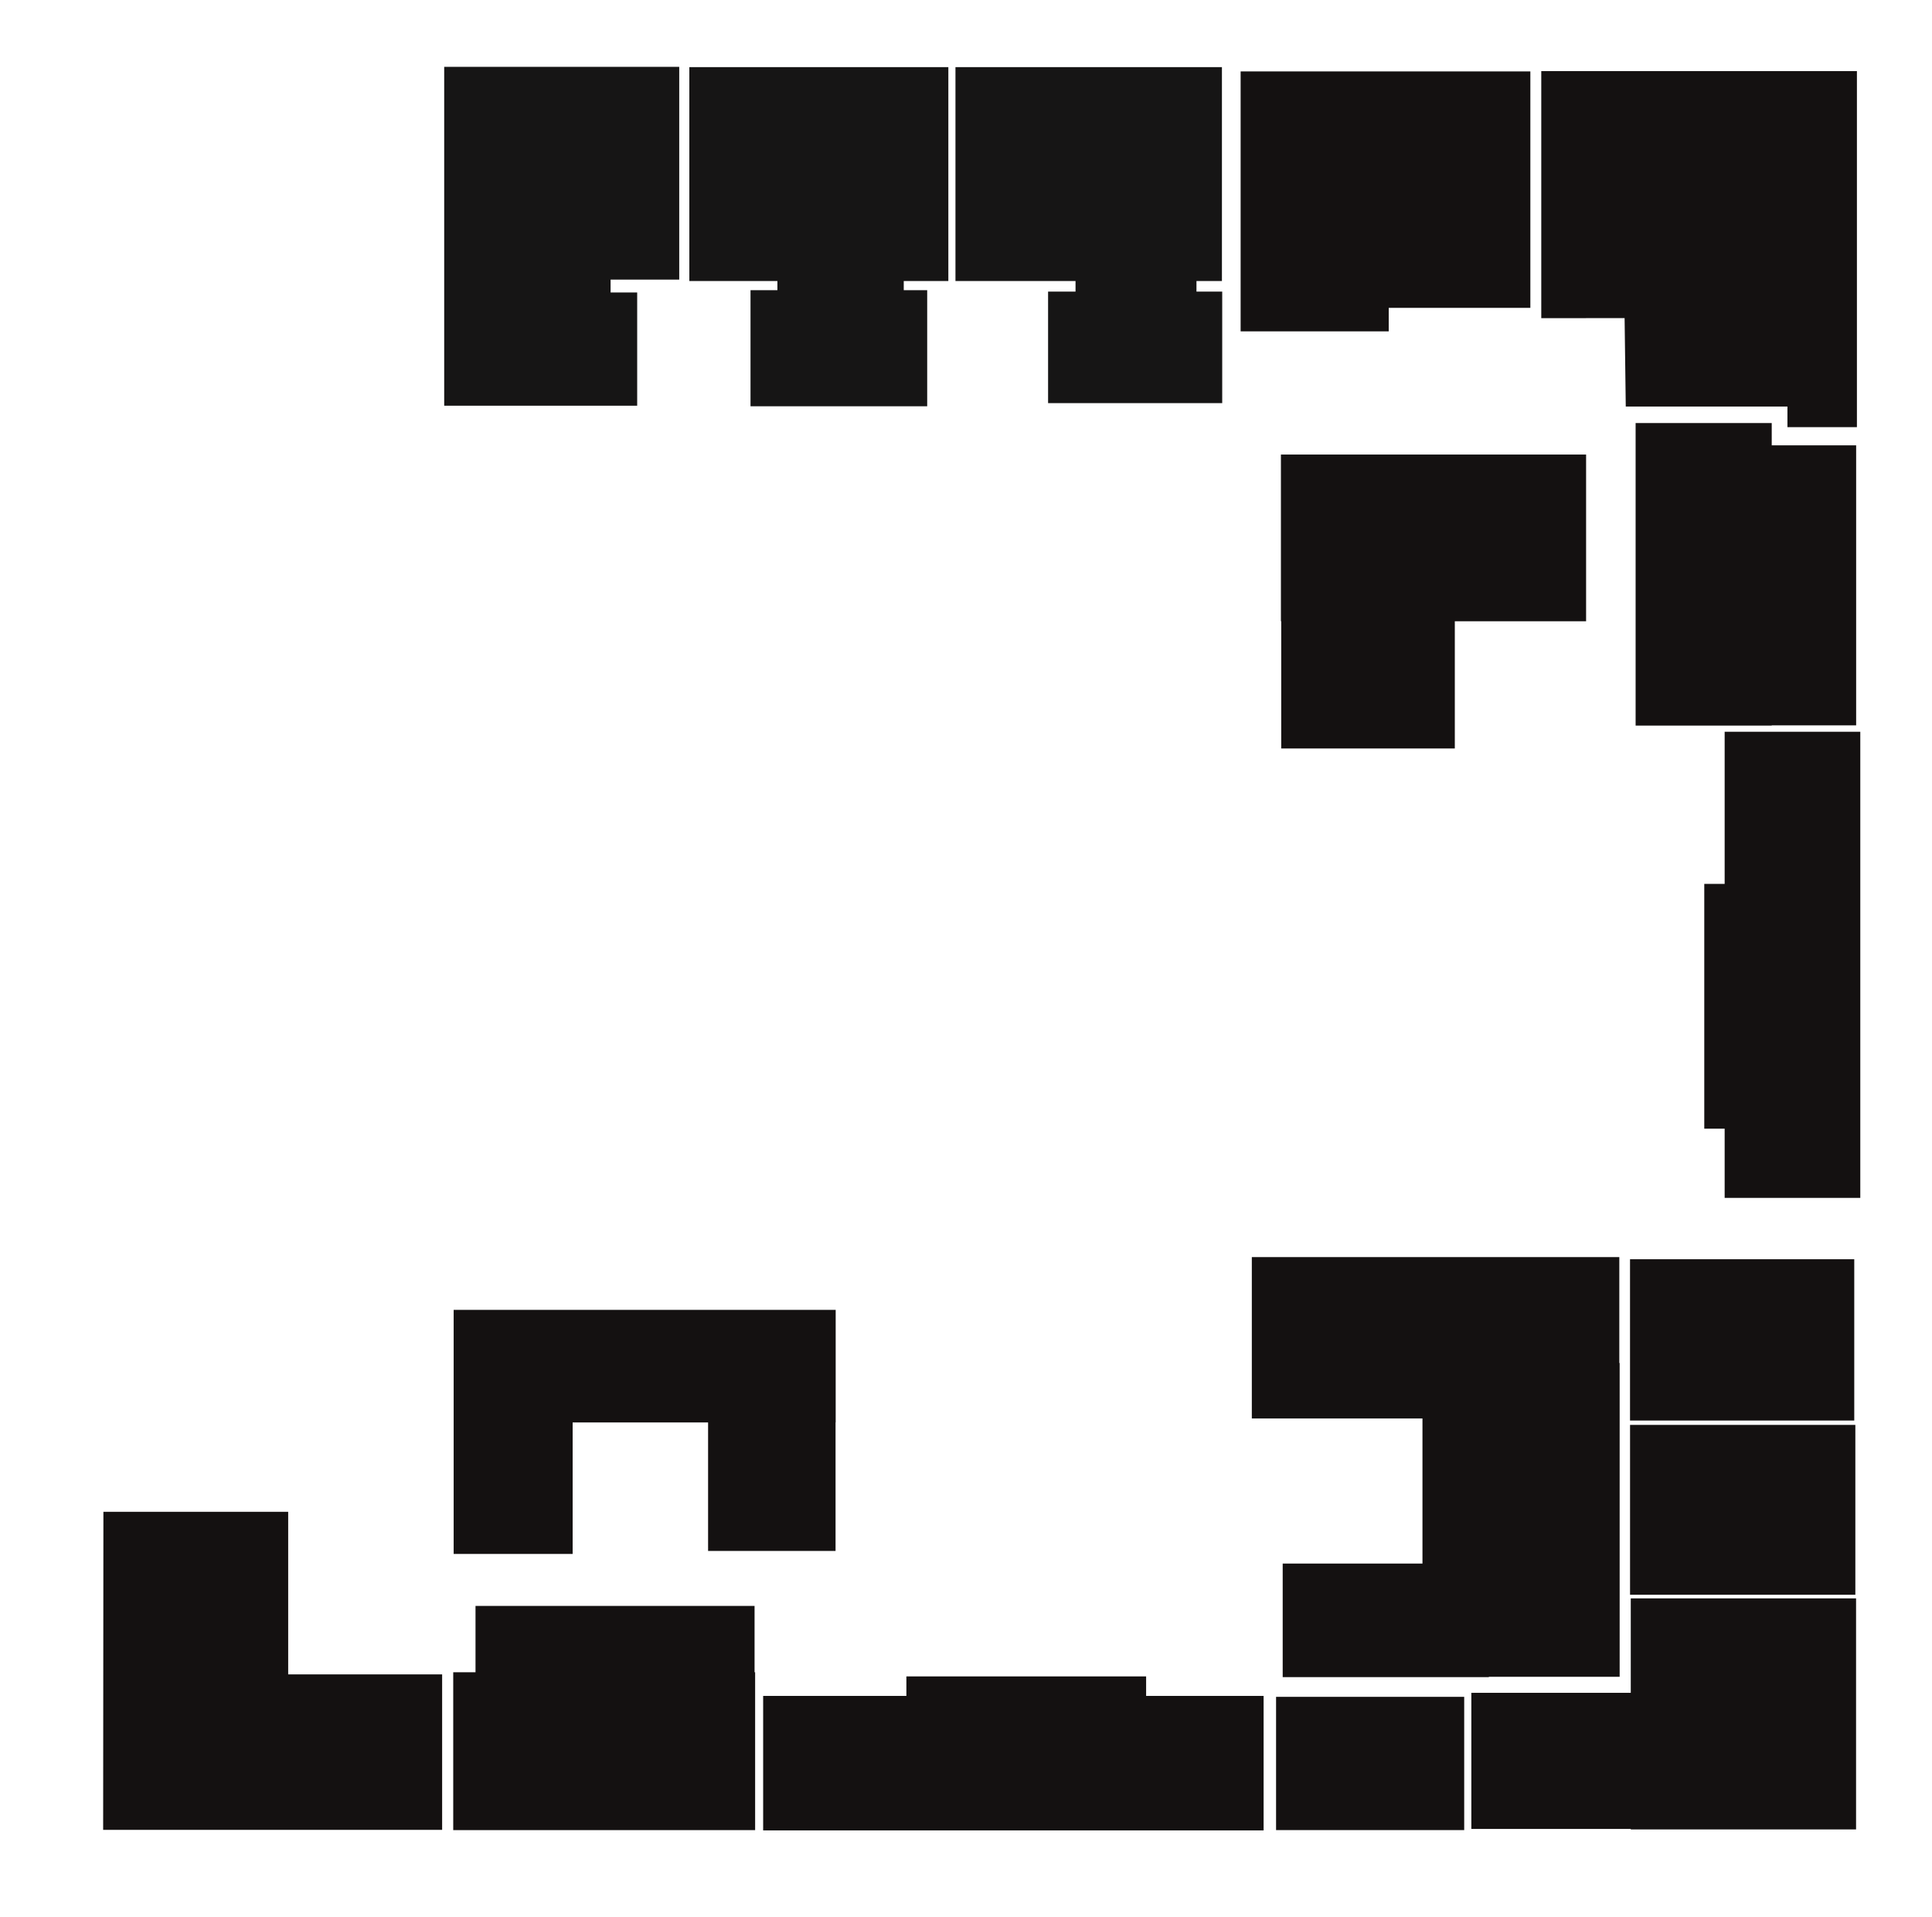
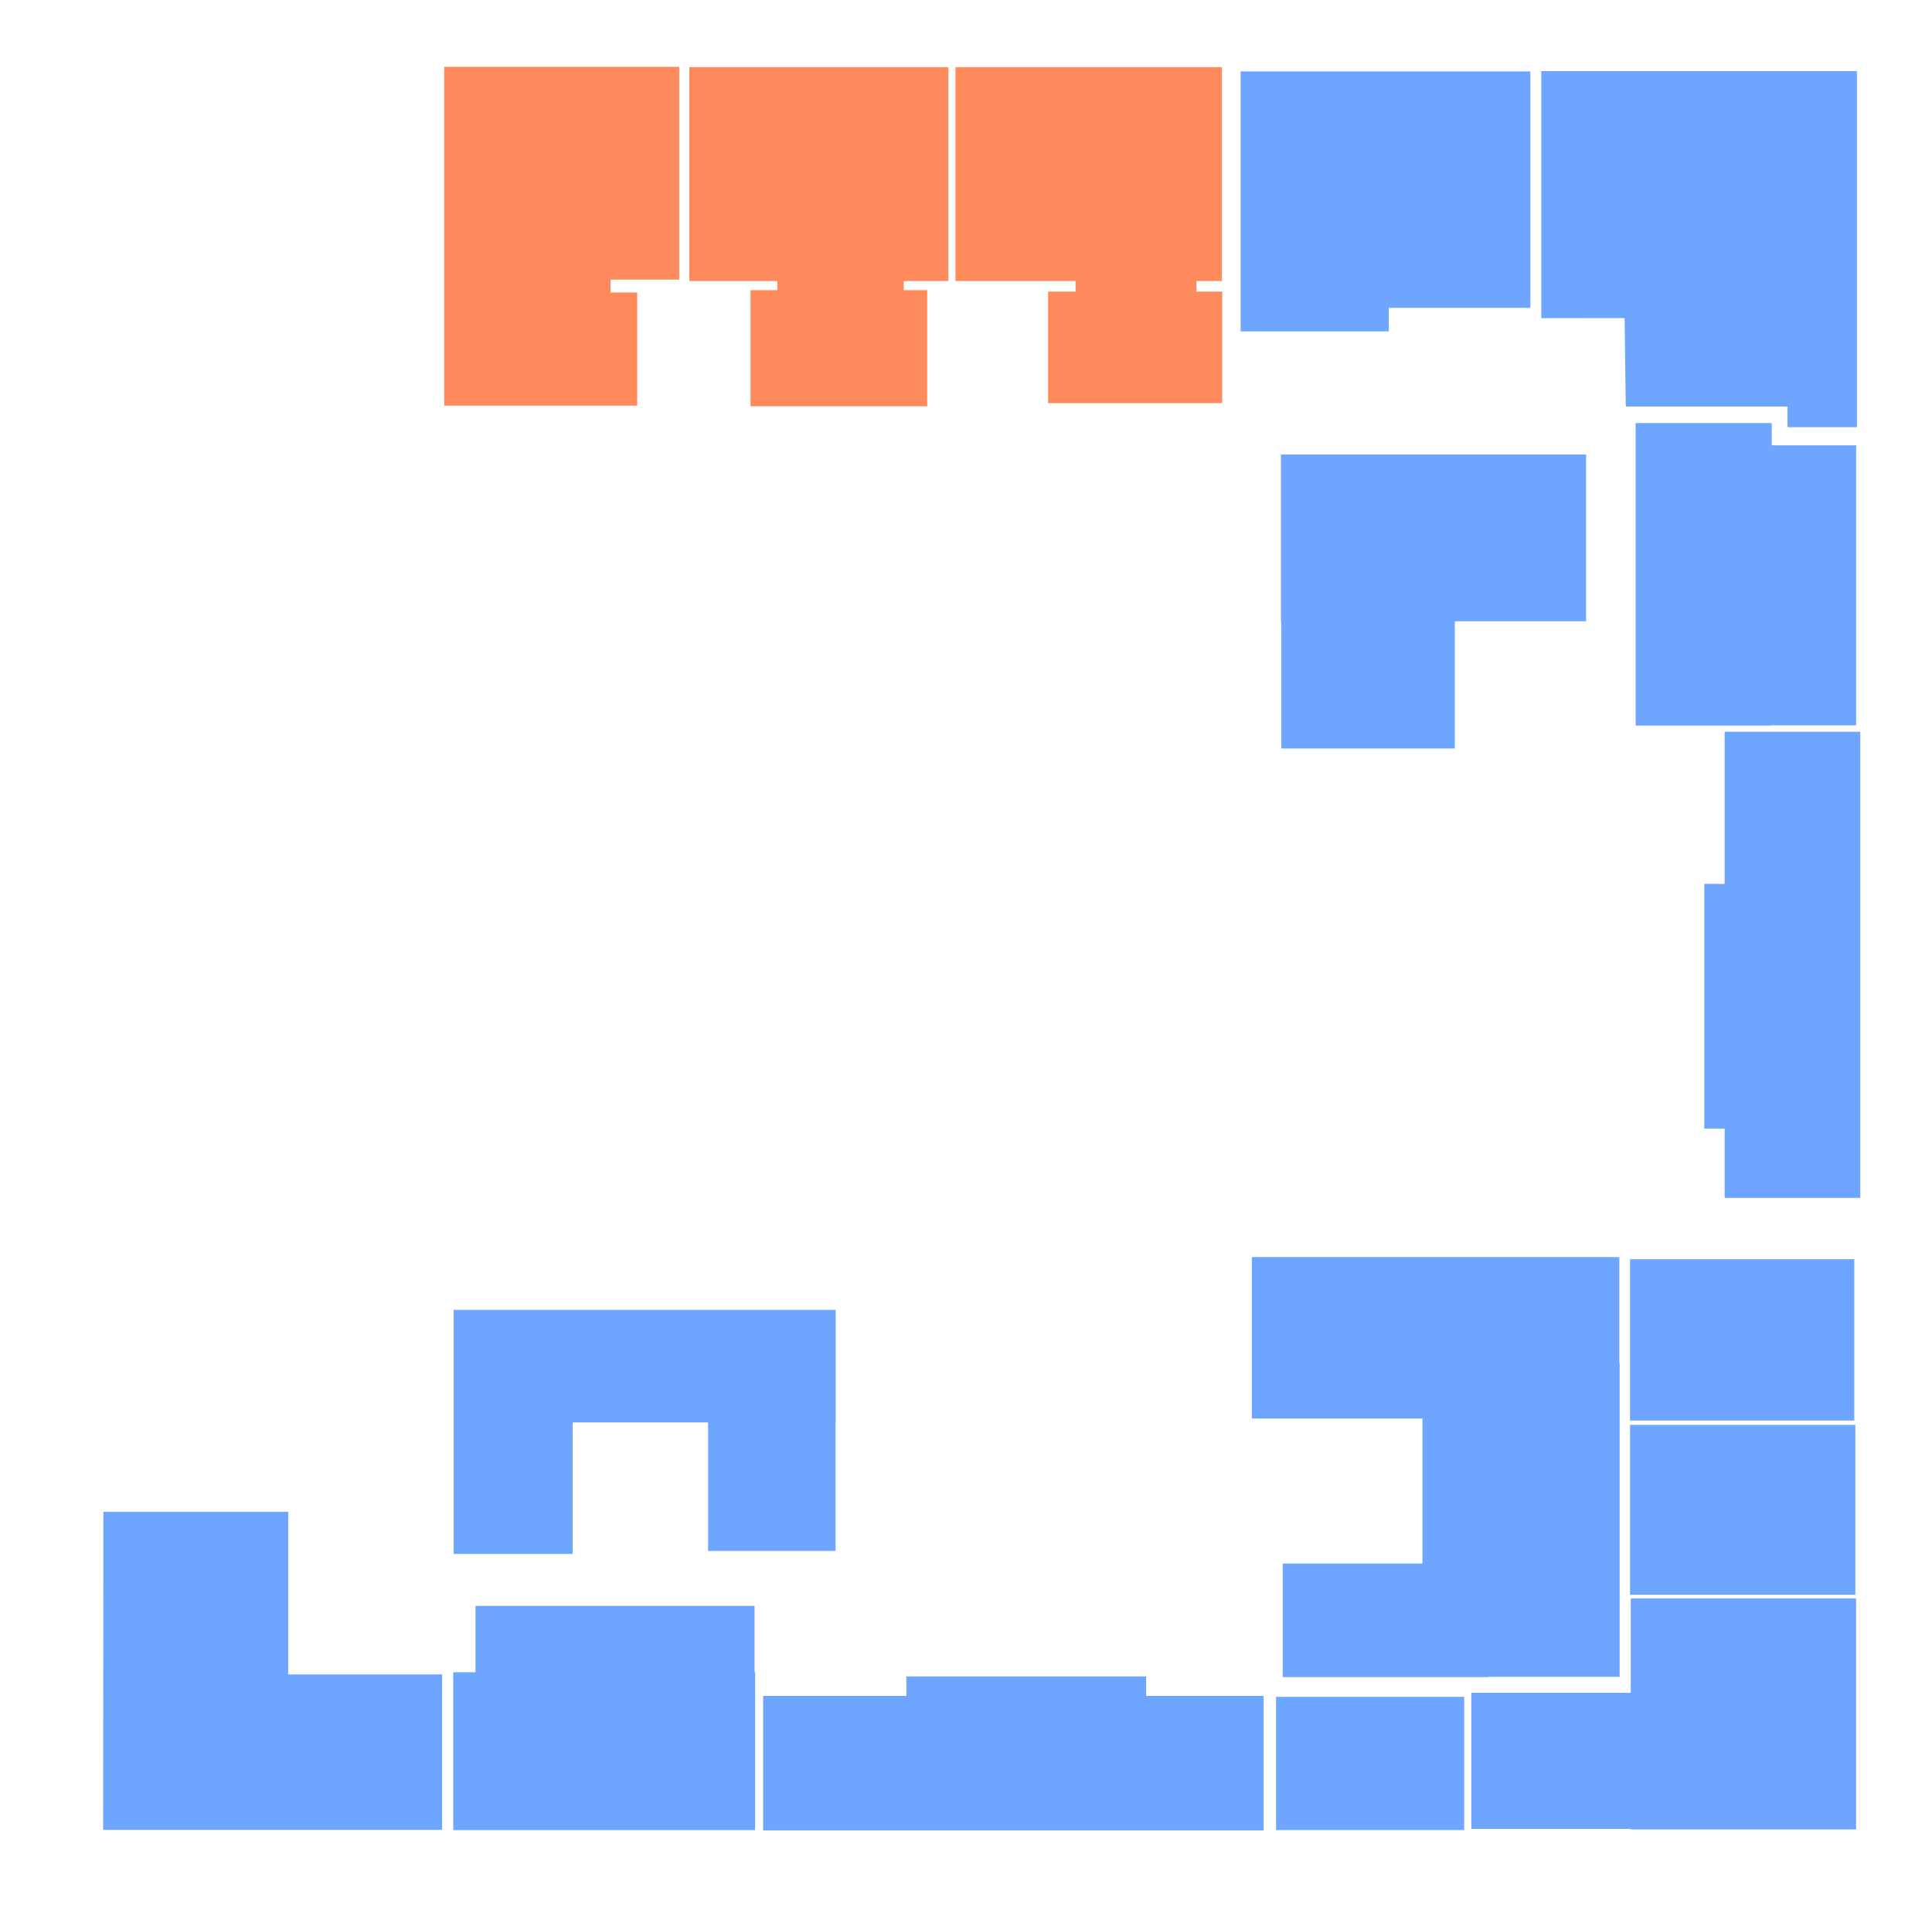
<svg xmlns="http://www.w3.org/2000/svg" id="Layer_2" data-name="Layer 2" viewBox="0 0 749.05 742.88">
  <defs>
    <style>
      .cls-1 {
-         fill: #141111;
+ 
+       fill: #6ea5ff; /* Blue color */
      }

      .cls-1, .cls-2 {
        stroke-width: 0px;
      }

      .cls-2 {
-         fill: #161515;
+ 
+       fill: #ff8a5b; /* Orange color */
      }
    </style>
  </defs>
  <polygon class="cls-2" points="236.73 108.38 236.73 113.37 247.04 113.37 247.04 157.26 172.22 157.26 172.22 25.91 263.34 25.91 263.34 108.38 236.73 108.38" />
  <polygon class="cls-2" points="350.39 108.93 350.39 112.48 359.48 112.48 359.48 157.48 290.98 157.48 290.98 112.48 301.4 112.48 301.4 108.93 267.26 108.93 267.26 26.02 367.68 26.02 367.68 108.93 350.39 108.93" />
  <polygon class="cls-2" points="473.86 113.03 473.86 156.26 406.35 156.26 406.35 113.03 416.99 113.03 416.99 108.93 370.44 108.93 370.44 26.02 473.75 26.02 473.75 108.93 463.88 108.93 463.88 113.03 473.86 113.03" />
  <polygon class="cls-1" points="593.33 27.68 593.33 119.33 538.42 119.33 538.42 128.44 481 128.44 481 27.68 593.33 27.68" />
  <polygon class="cls-1" points="719.94 27.56 719.94 165.57 693 165.57 693 157.59 630.32 157.59 629.87 123.3 597.56 123.33 597.56 27.56 719.94 27.56" />
  <polygon class="cls-1" points="719.64 172.62 719.64 281.16 686.91 281.16 686.91 281.25 634.14 281.25 634.14 163.98 686.91 163.98 686.91 172.62 719.64 172.62" />
  <polygon class="cls-1" points="171.42 649.02 171.42 709.28 39.99 709.28 40.09 585.99 111.73 585.99 111.73 649.02 171.42 649.02" />
  <polygon class="cls-1" points="292.77 648.19 292.77 709.38 175.72 709.38 175.72 648.19 184.36 648.19 184.36 622.48 292.55 622.48 292.55 648.19 292.77 648.19" />
  <polygon class="cls-1" points="489.91 657.36 489.91 709.49 295.88 709.49 295.88 657.36 351.41 657.36 351.41 649.8 444.36 649.8 444.36 657.36 489.91 657.36" />
  <rect class="cls-1" x="494.74" y="657.72" width="72.94" height="51.65" />
  <polygon class="cls-1" points="719.61 619.55 719.61 709.11 632.26 709.11 632.26 708.92 570.45 708.92 570.45 656.16 632.26 656.16 632.26 619.55 719.61 619.55" />
  <rect class="cls-1" x="631.98" y="552.31" width="87.35" height="65.84" />
  <rect class="cls-1" x="631.97" y="488.1" width="86.94" height="62.52" />
  <polygon class="cls-1" points="721.25 283.64 721.25 464.32 668.66 464.32 668.66 437.49 660.76 437.49 660.76 342.61 668.66 342.61 668.66 283.64 721.25 283.64" />
  <polygon class="cls-1" points="614.94 176.19 614.94 240.81 564.04 240.81 564.04 290.12 496.74 290.12 496.74 240.81 496.62 240.81 496.62 176.19 614.94 176.19" />
  <polygon class="cls-1" points="627.95 528.32 627.95 649.95 577.24 649.95 577.24 650.08 497.31 650.08 497.31 606.06 551.5 606.06 551.5 549.82 485.34 549.82 485.34 487.27 627.82 487.27 627.82 528.32 627.95 528.32" />
  <polygon class="cls-1" points="324 507.72 324 551.36 323.95 551.36 323.95 601.17 274.53 601.17 274.53 551.36 222.02 551.36 222.02 602.33 175.89 602.33 175.89 507.72 324 507.72" />
</svg>
